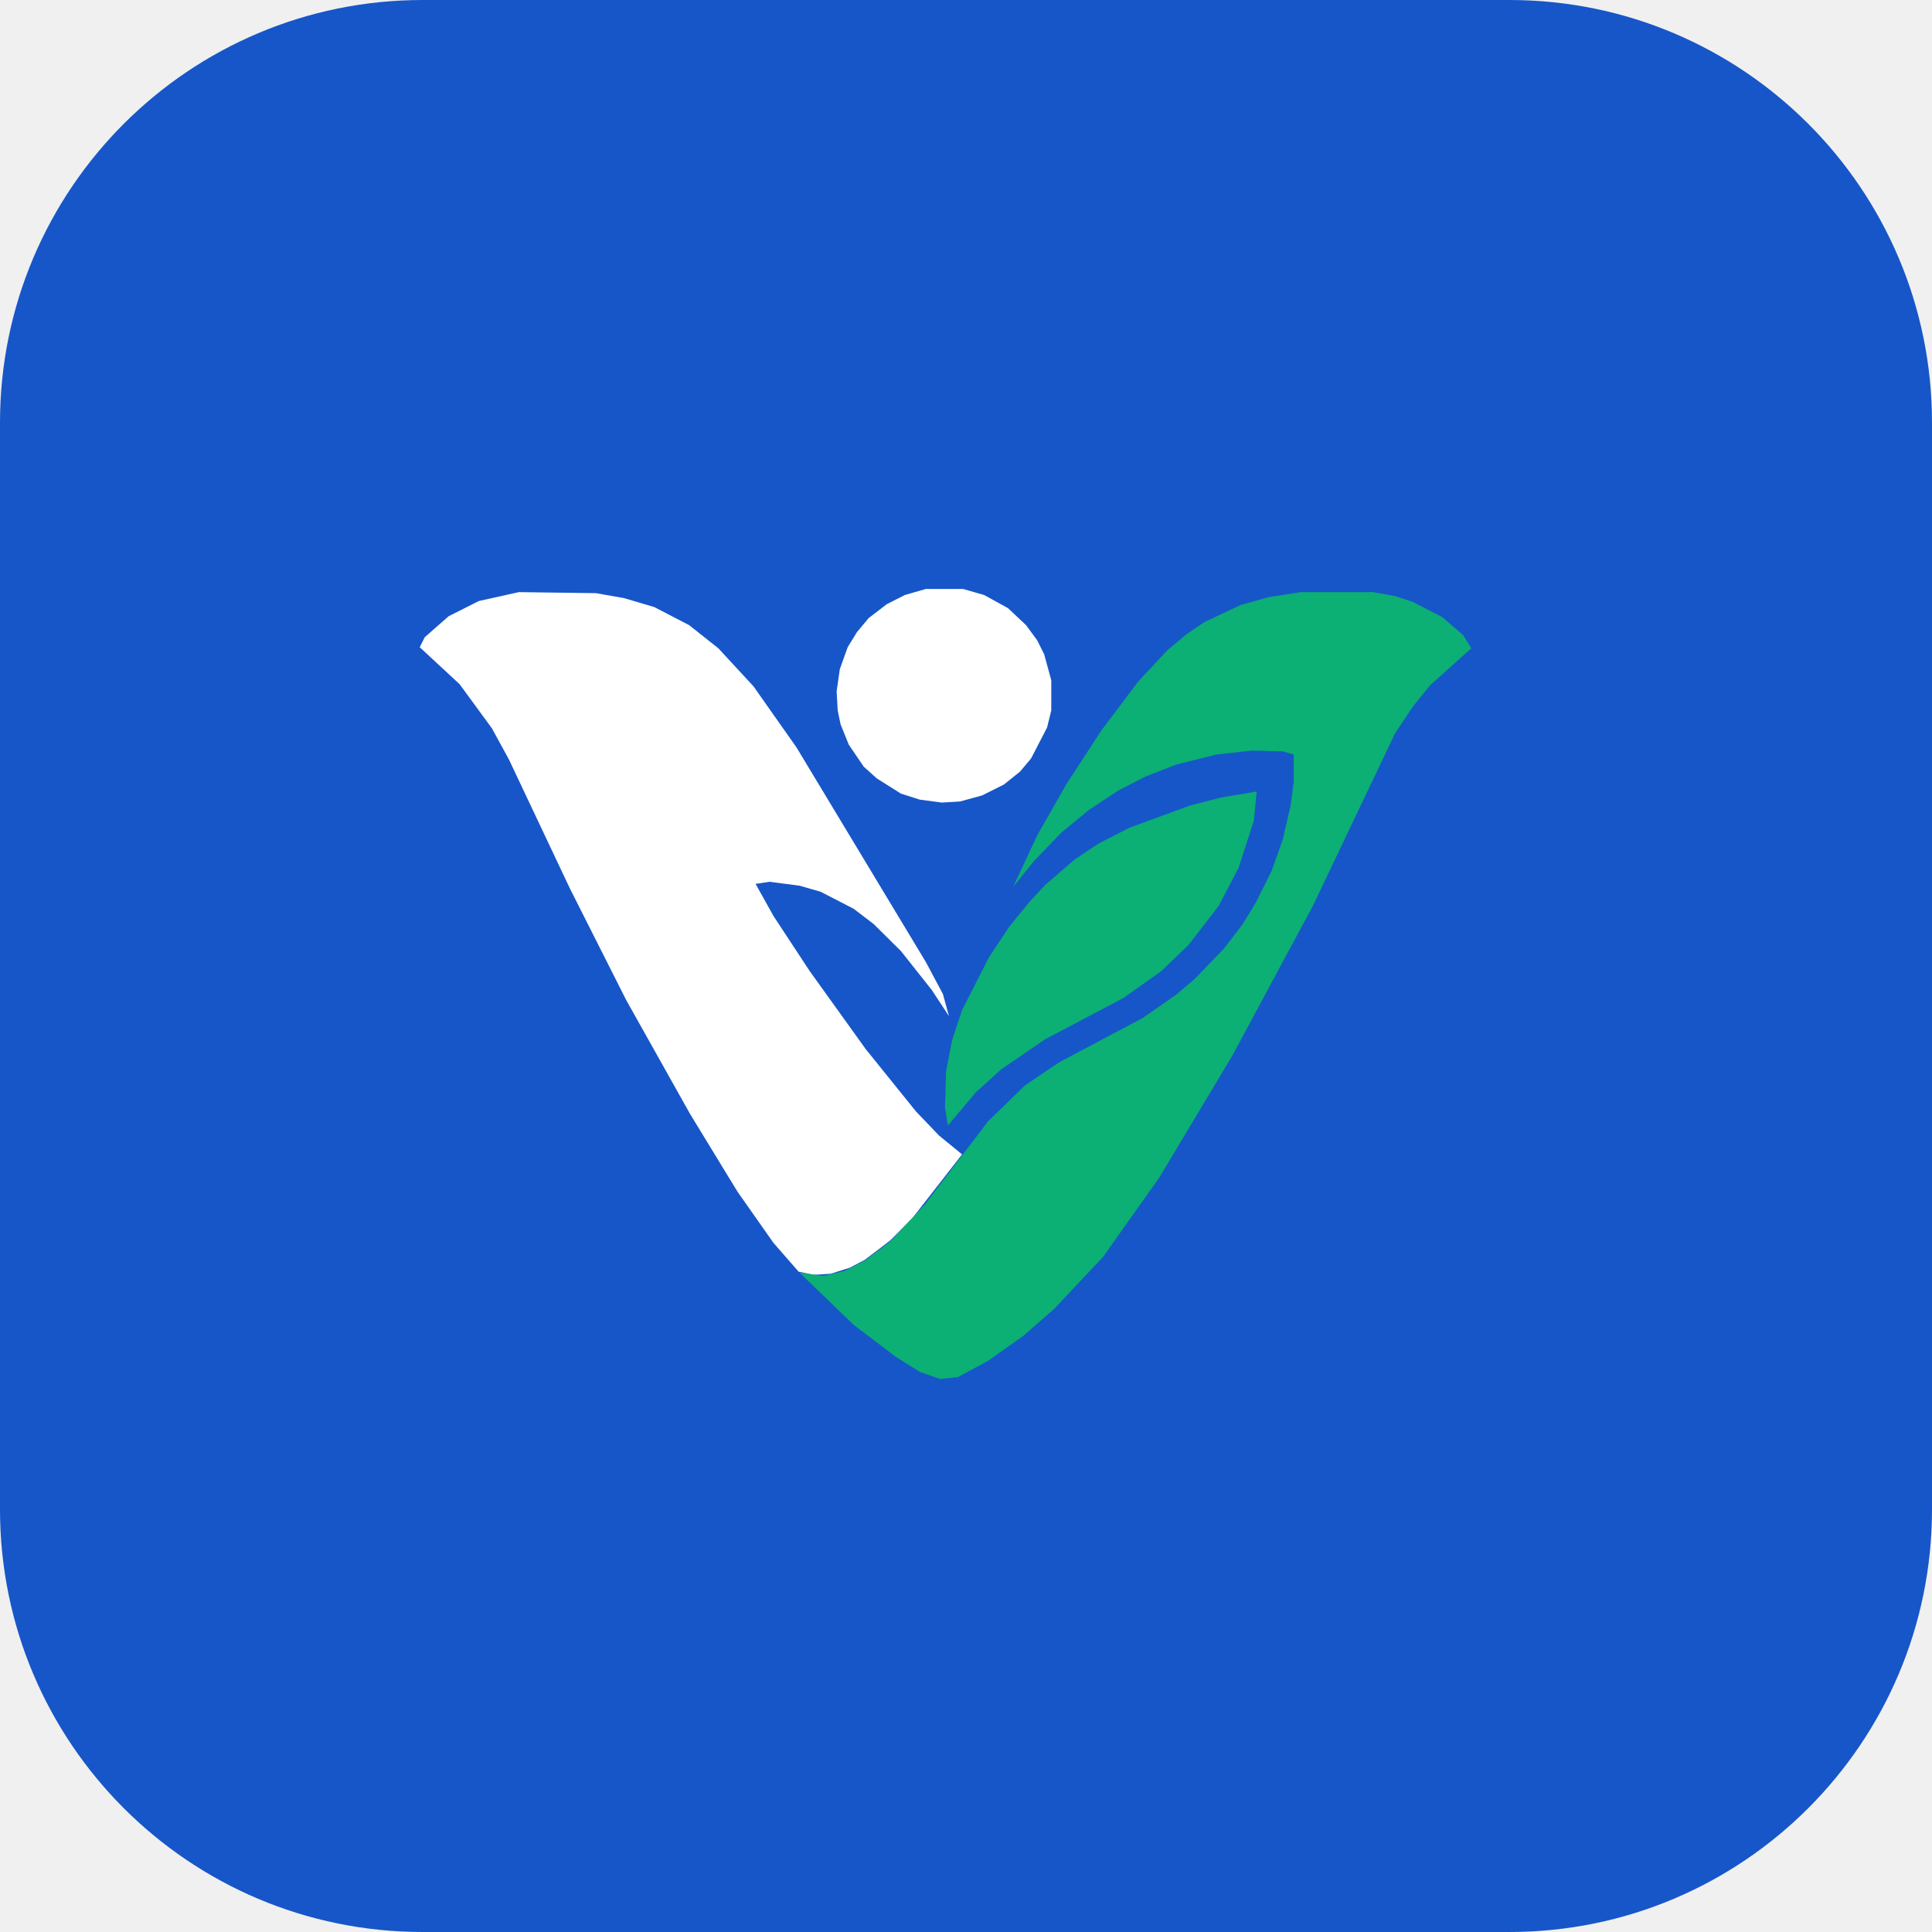
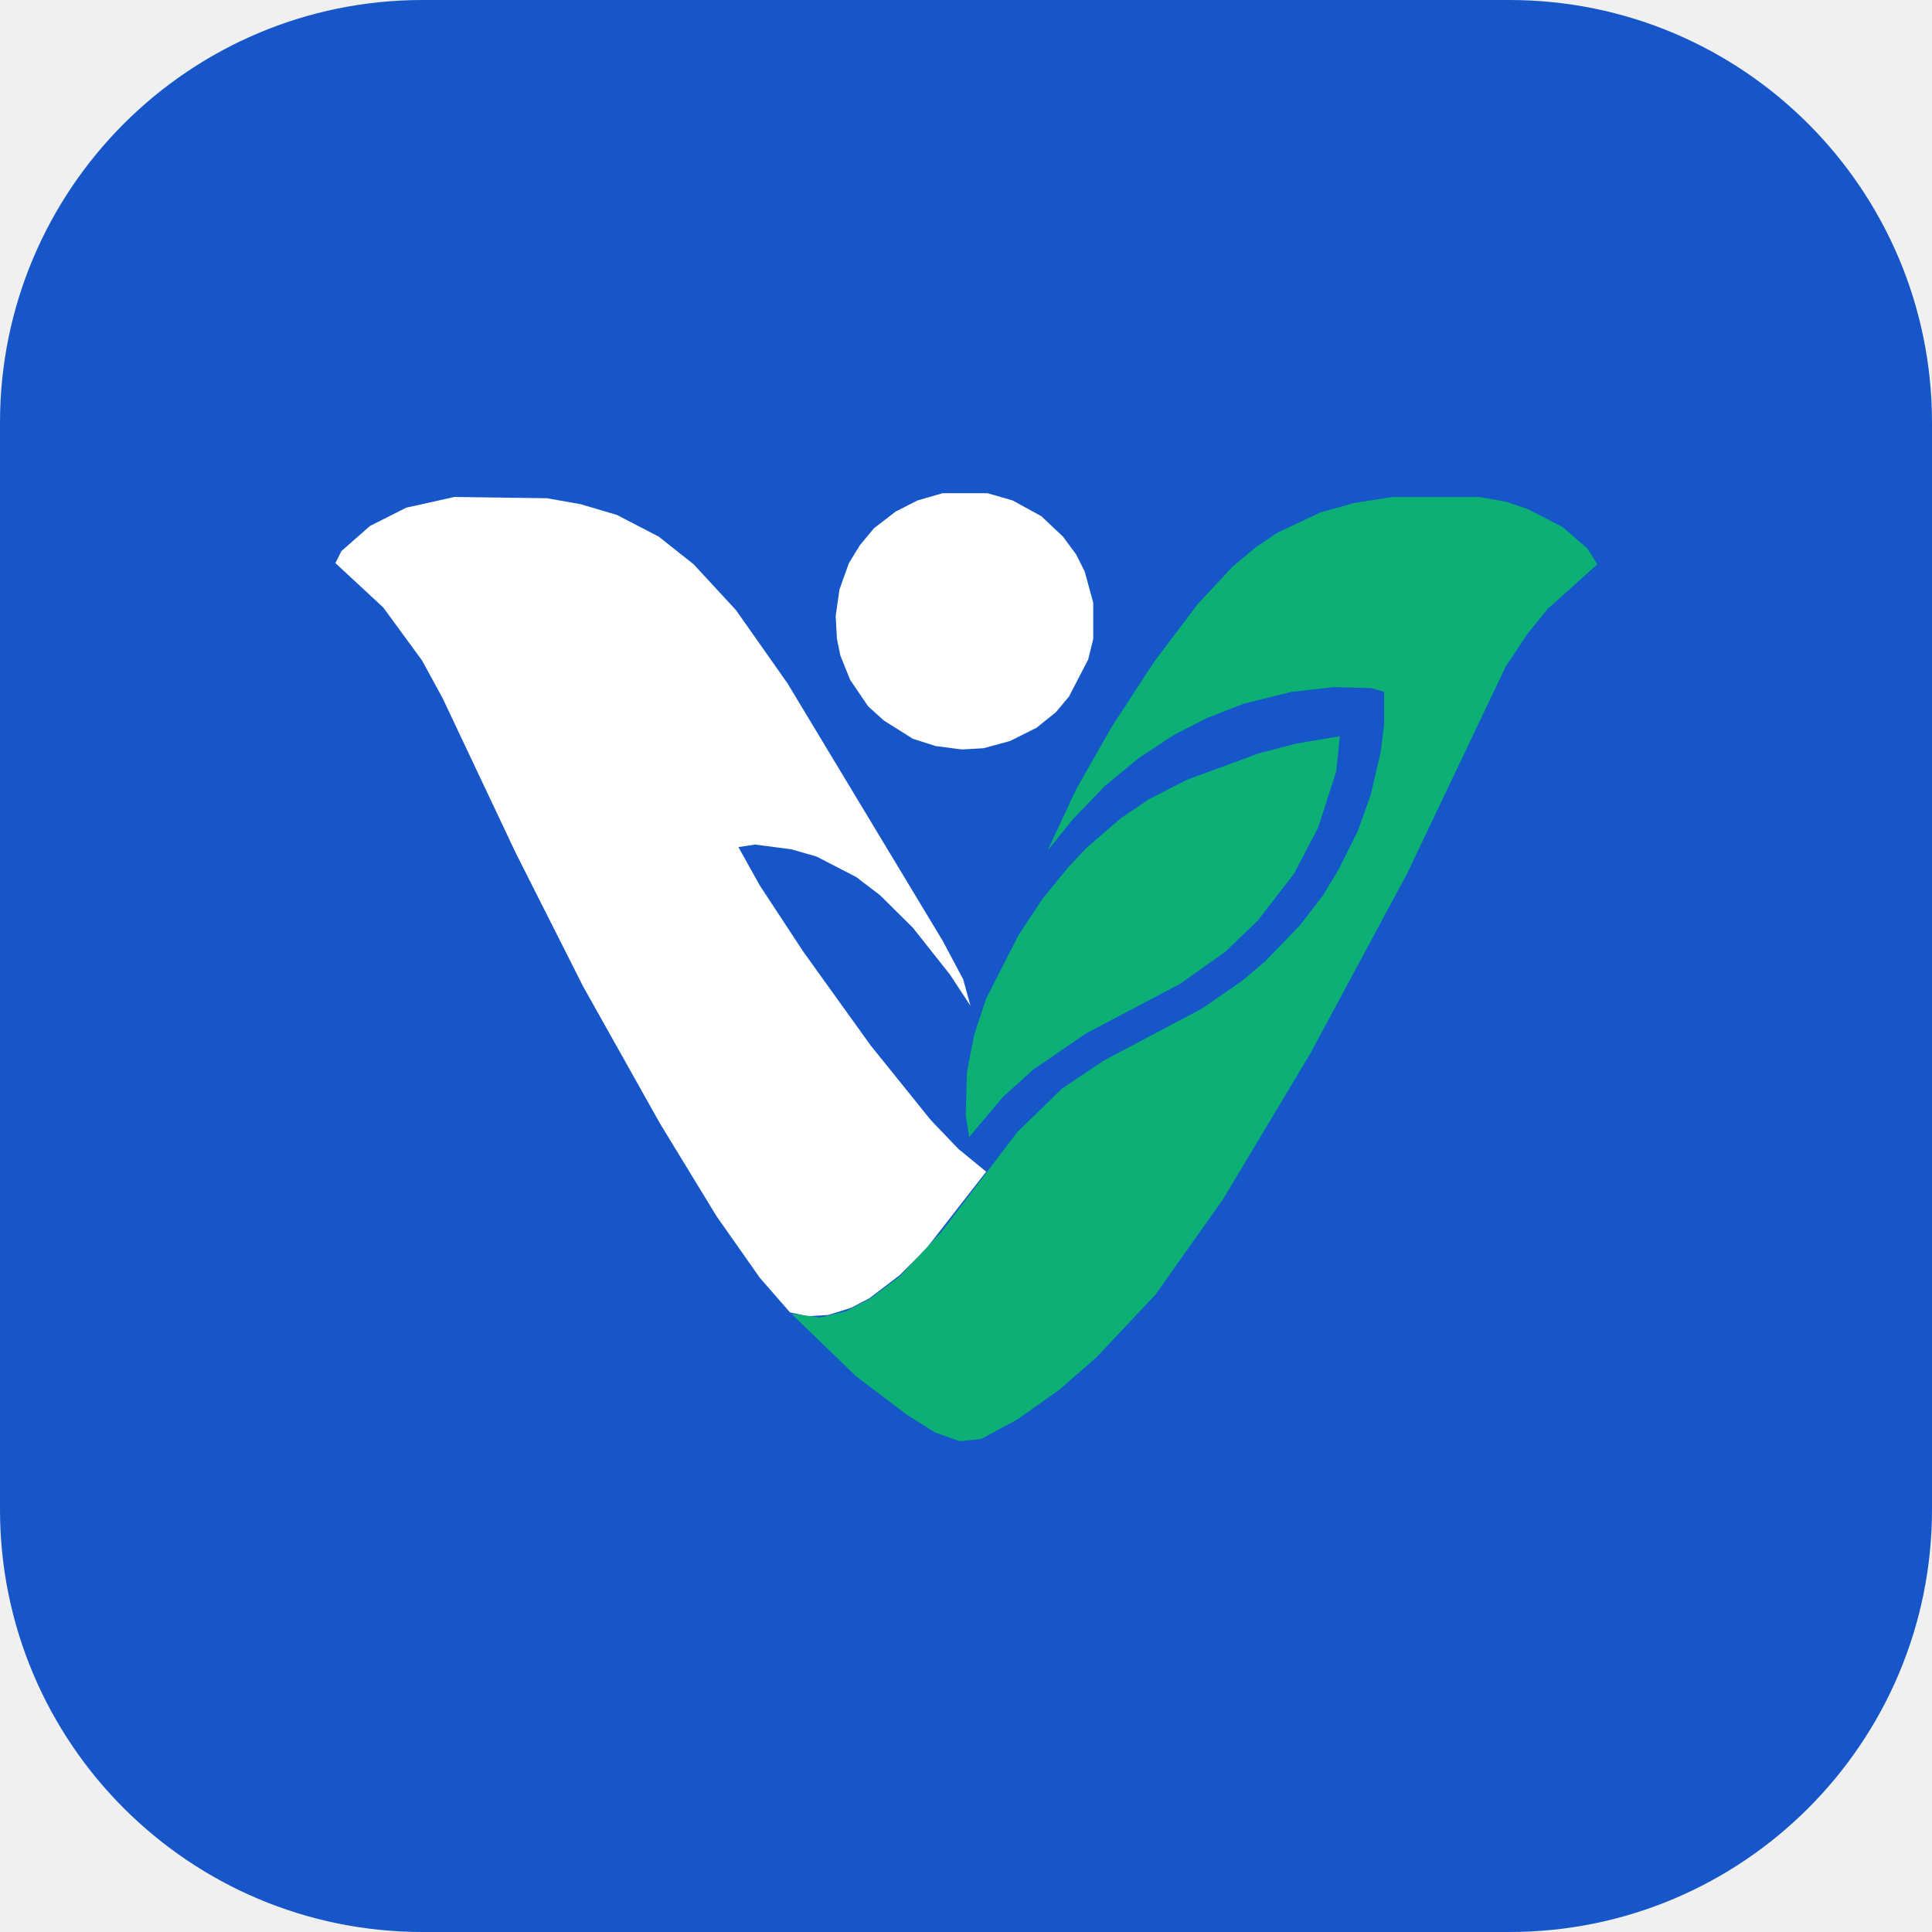
<svg xmlns="http://www.w3.org/2000/svg" viewBox="0 0 512 512" width="512" height="512">
  <rect width="512" height="512" rx="112" fill="#1756C8" />
-   <g transform="translate(78 78) scale(0.6953125)">
+   <g transform="translate(49 37) scale(0.834375)">
    <path fill="#FFFFFF" fill-rule="evenodd" d="M 58.8,122.7 L 49.7,130.7 L 47.8,134.5 L 63.0,148.6 L 75.3,165.4 L 81.8,177.3 L 105.1,226.6 L 126.5,269.0 L 150.9,312.5 L 168.9,342.0 L 182.6,361.5 L 192.2,372.5 L 197.9,373.7 L 204.4,373.3 L 211.7,371.0 L 217.4,368.0 L 227.0,360.7 L 235.4,352.3 L 254.5,327.8 L 245.7,320.6 L 236.9,311.4 L 217.8,287.7 L 196.4,257.9 L 182.6,236.9 L 175.8,224.7 L 181.1,223.9 L 192.6,225.4 L 200.6,227.7 L 213.2,234.2 L 220.8,240.0 L 231.2,250.3 L 243.0,265.2 L 249.5,275.1 L 247.2,266.7 L 240.7,254.5 L 191.4,172.7 L 175.0,149.4 L 161.6,134.9 L 150.5,126.1 L 137.2,119.2 L 125.7,115.8 L 115.0,113.9 L 85.6,113.5 L 70.3,116.9 Z M 240.7,112.3 L 232.7,114.6 L 225.8,118.1 L 218.9,123.4 L 214.4,128.8 L 210.9,134.5 L 207.9,142.9 L 206.7,151.3 L 207.1,158.6 L 208.2,163.9 L 211.3,171.6 L 217.0,180.0 L 222.0,184.5 L 231.2,190.3 L 238.4,192.6 L 246.8,193.7 L 253.7,193.3 L 262.1,191.0 L 270.5,186.8 L 276.6,181.9 L 280.8,176.9 L 286.9,165.1 L 288.5,158.6 L 288.5,147.1 L 285.8,137.2 L 283.1,131.8 L 278.9,126.1 L 272.0,119.6 L 262.9,114.6 L 254.9,112.3 Z" />
    <path fill="#0CAF74" fill-rule="evenodd" d="M 366.8,189.5 L 353.1,191.8 L 341.2,194.9 L 318.3,203.3 L 306.4,209.4 L 297.3,215.5 L 286.2,225.1 L 280.5,231.2 L 272.4,241.1 L 264.8,252.6 L 254.5,272.8 L 250.7,284.3 L 248.4,296.1 L 248.0,309.9 L 249.1,316.8 L 259.8,304.1 L 269.4,295.4 L 286.2,283.9 L 316.0,268.2 L 330.5,257.9 L 340.8,248.0 L 352.3,233.1 L 359.9,218.6 L 365.7,200.6 Z M 437.5,123.0 L 426.4,117.3 L 419.5,115.0 L 411.1,113.5 L 383.6,113.5 L 371.4,115.4 L 360.7,118.4 L 346.9,124.9 L 340.1,129.5 L 332.8,135.6 L 321.7,147.5 L 307.6,166.2 L 294.2,186.8 L 283.1,206.3 L 274.0,225.8 L 282.0,215.9 L 292.3,205.2 L 303.0,196.4 L 314.1,189.1 L 324.4,183.8 L 336.2,179.2 L 351.5,175.4 L 364.9,173.9 L 376.7,174.2 L 380.9,175.4 L 380.9,185.7 L 379.8,194.5 L 376.7,207.9 L 372.5,219.7 L 366.4,231.9 L 361.5,240.0 L 354.2,249.5 L 343.1,261.0 L 335.9,267.1 L 323.2,275.9 L 291.5,292.7 L 278.5,301.5 L 264.4,315.2 L 240.3,346.9 L 227.0,361.1 L 217.4,368.3 L 209.8,372.2 L 201.7,374.1 L 192.6,372.9 L 213.2,392.8 L 229.3,405.0 L 238.4,410.7 L 246.1,413.4 L 252.9,412.7 L 264.4,406.5 L 277.8,397.0 L 289.6,386.7 L 308.3,366.8 L 329.7,336.6 L 357.6,290.0 L 388.2,233.1 L 419.5,167.4 L 426.4,157.0 L 432.9,149.0 L 448.6,134.9 L 445.5,129.9 Z" />
  </g>
</svg>
